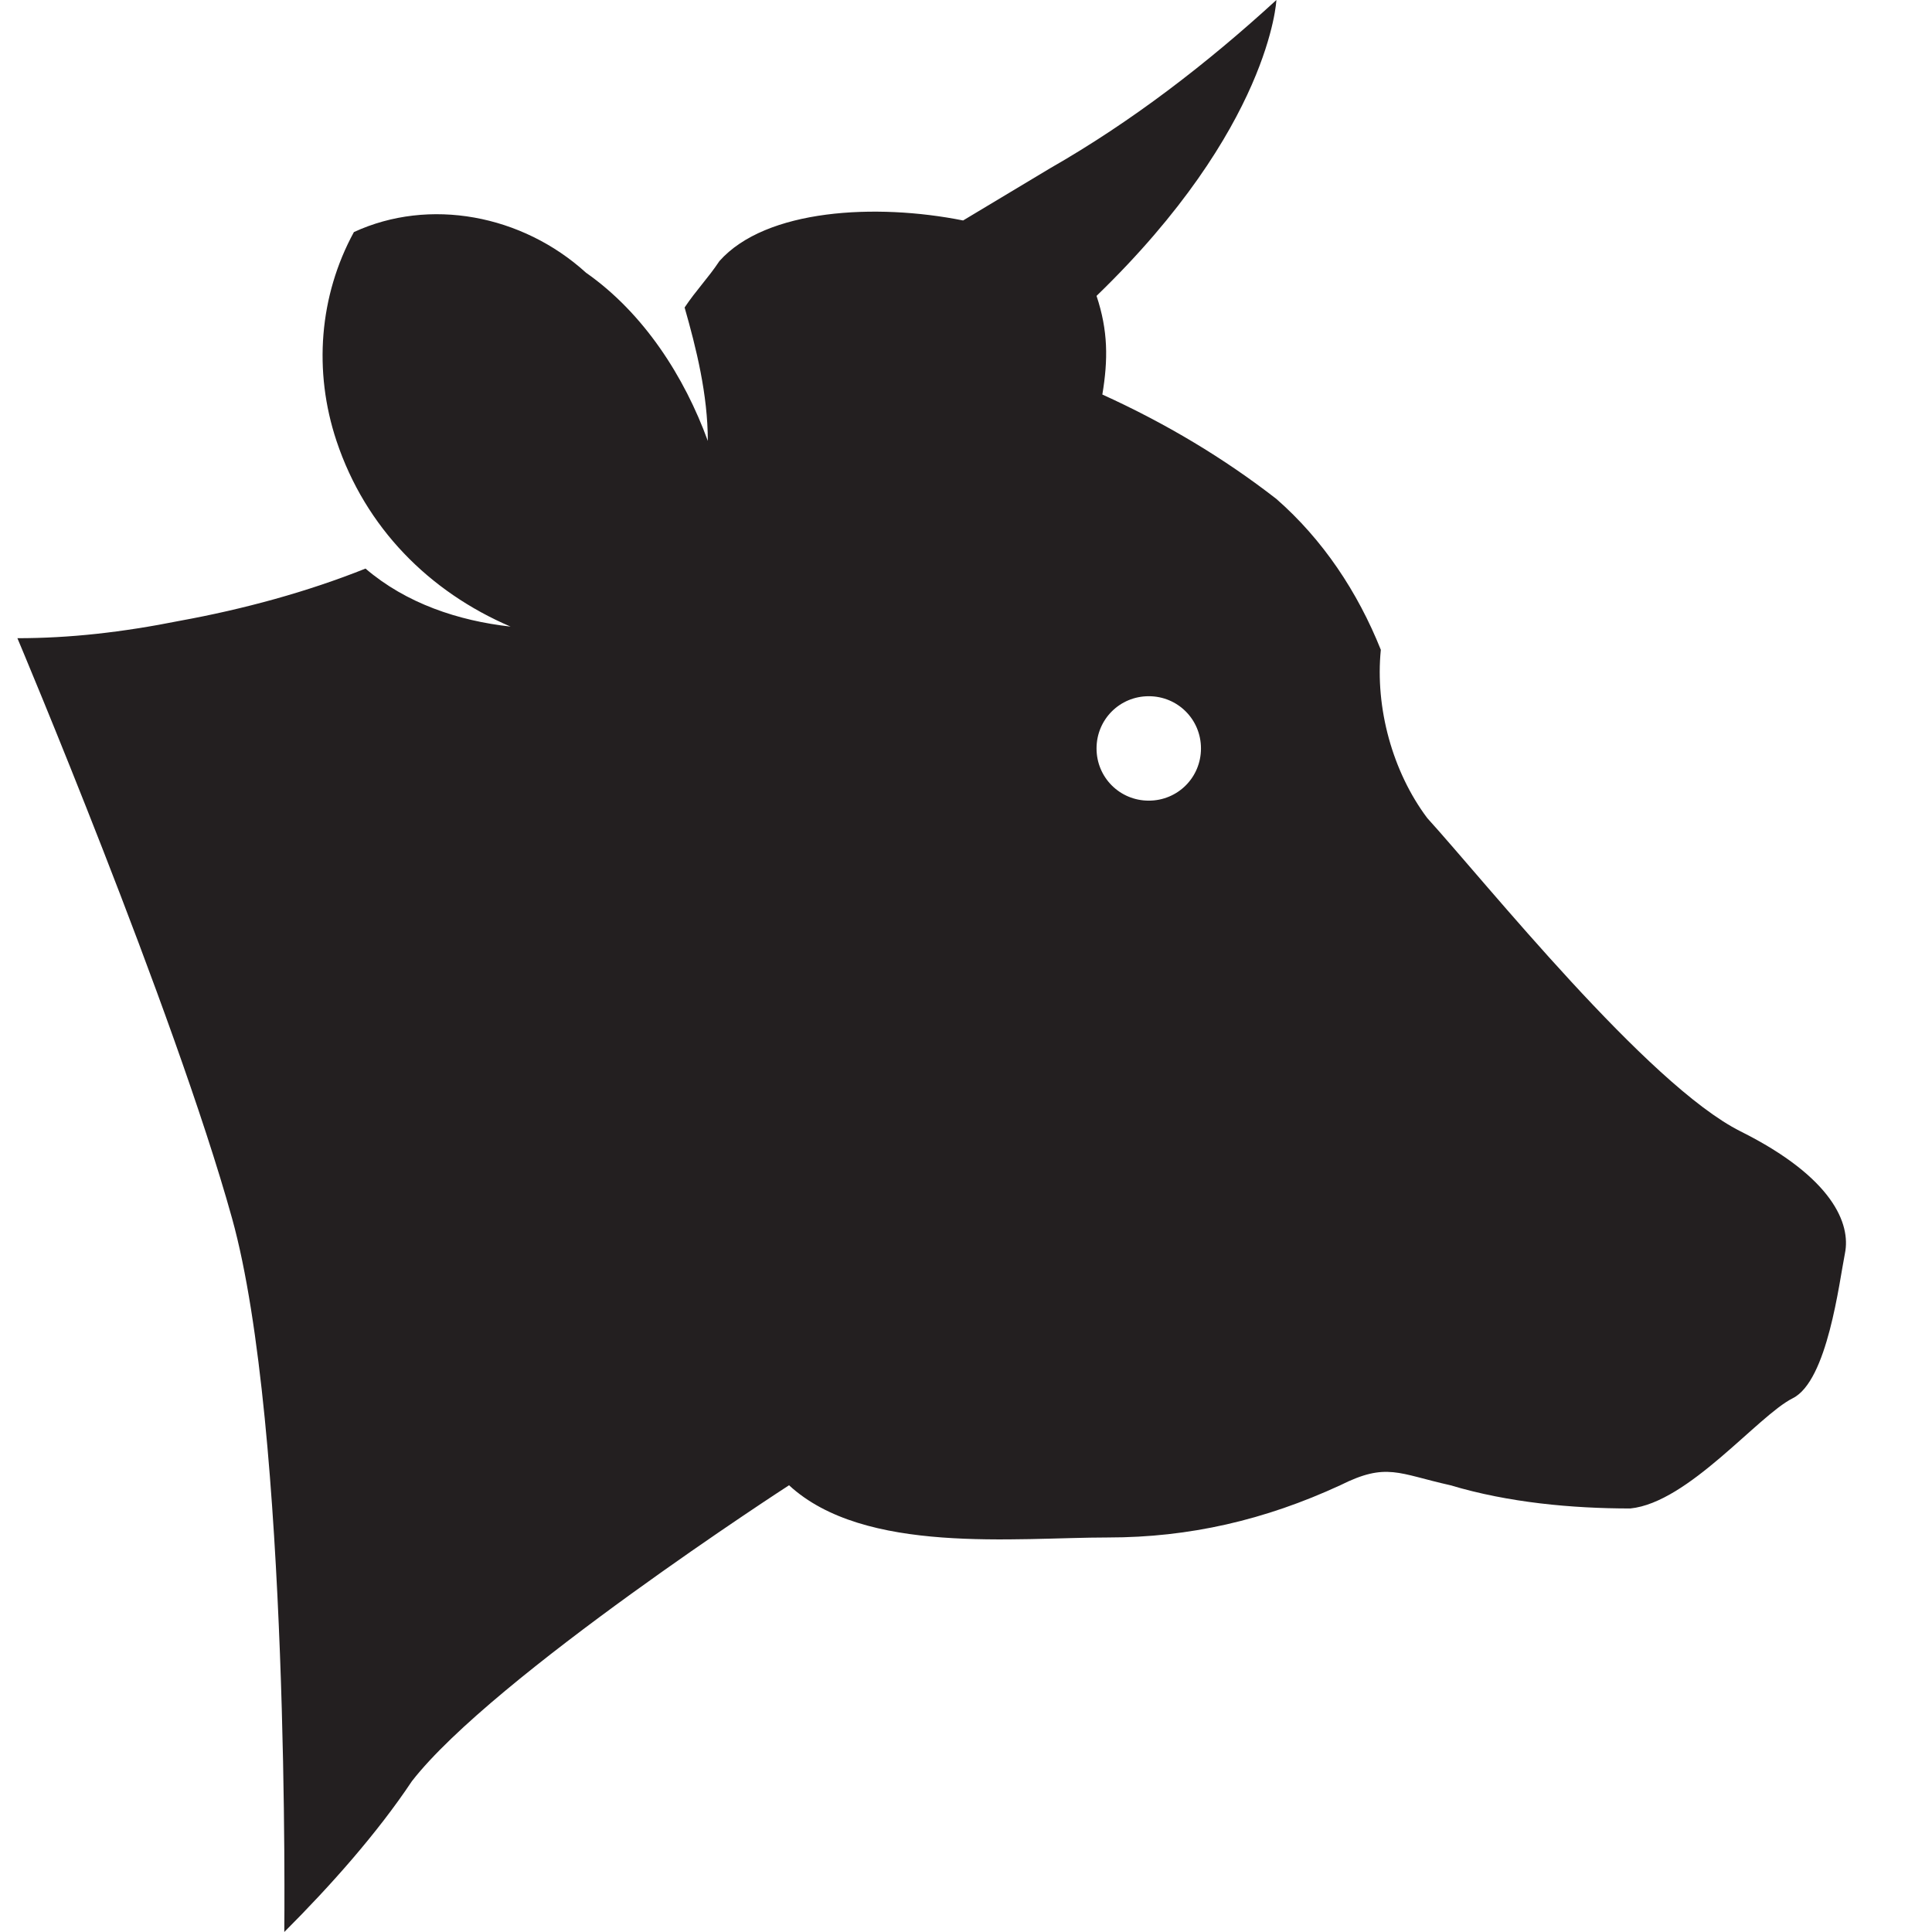
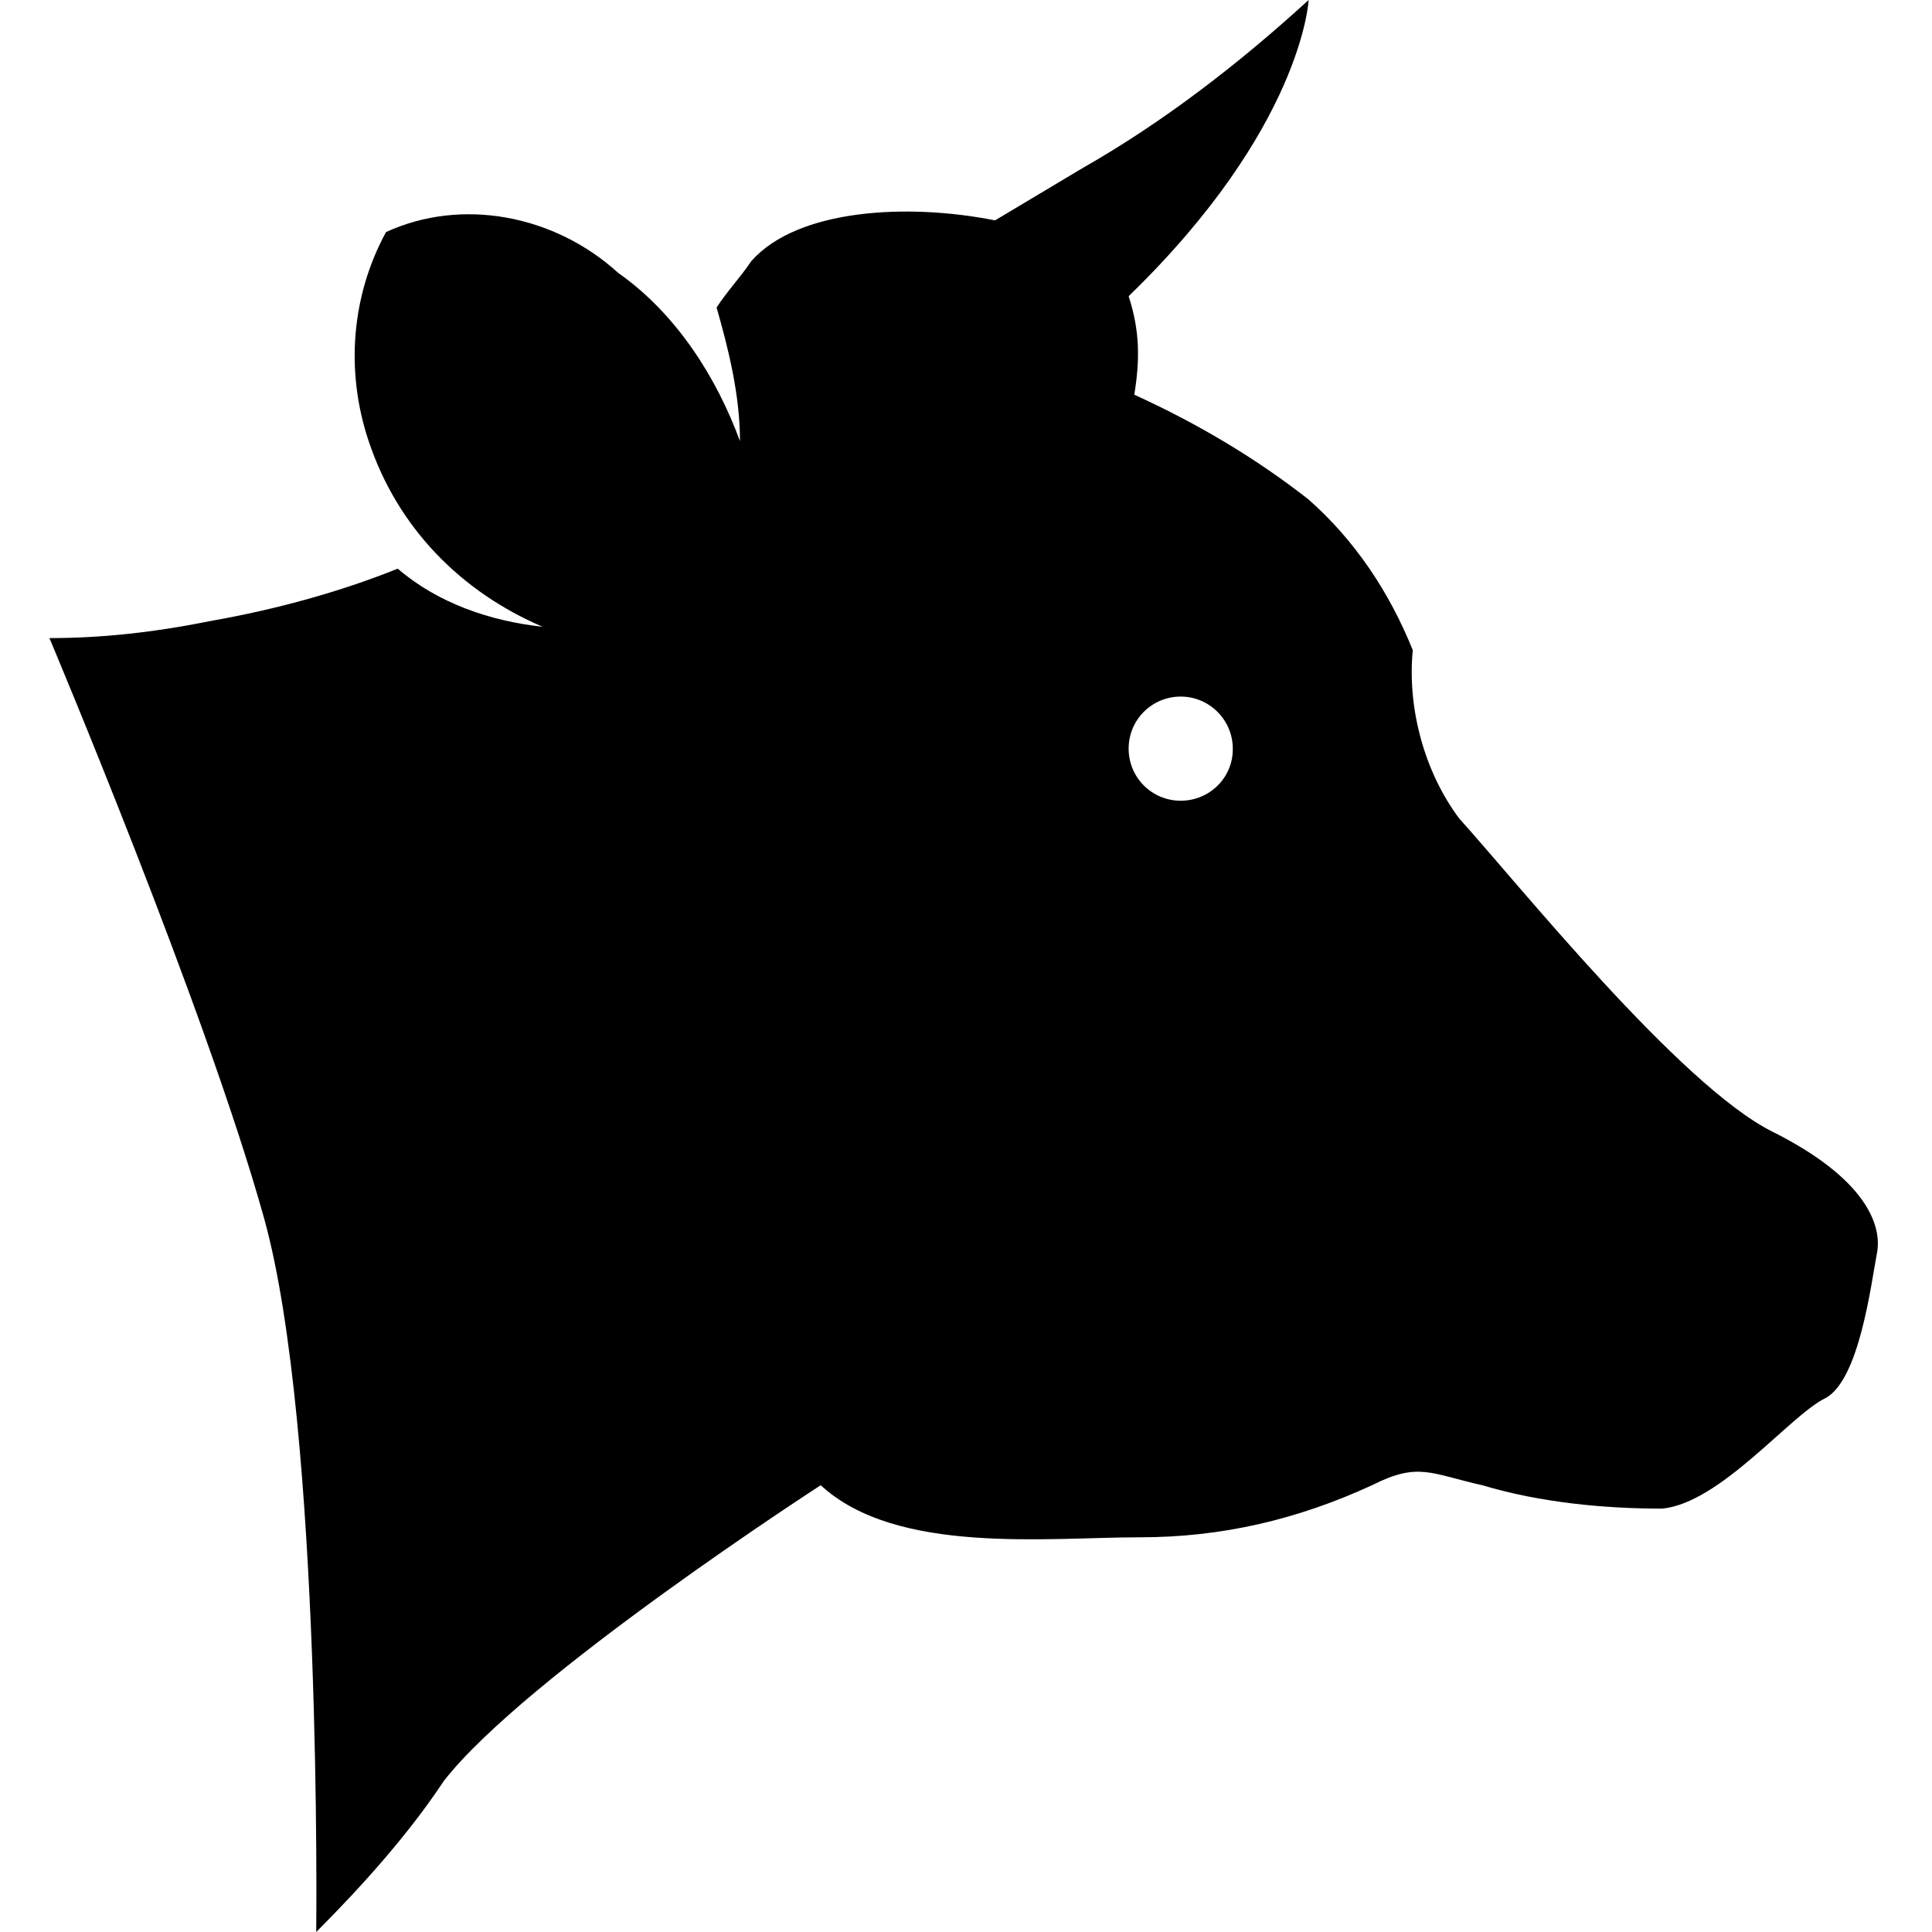
- <svg xmlns="http://www.w3.org/2000/svg" version="1.1" id="svg2" x="0px" y="0px" viewBox="0 0 33.3 33.3" style="enable-background:new 0 0 33.3 33.3;" xml:space="preserve">
-   <style type="text/css">
- 	.st0{fill:#231F20;}
- </style>
-   <path id="g10" class="st0" d="M19.8,13.8c-0.5,0-0.9-0.4-0.9-0.9s0.4-0.9,0.9-0.9s0.9,0.4,0.9,0.9l0,0  C20.7,13.4,20.3,13.8,19.8,13.8 M0.3,11c0,0,2.7,6.4,3.7,10s0.9,12.3,0.9,12.3c0.8-0.8,1.6-1.7,2.2-2.6c1.4-1.8,6.5-5.1,6.5-5.1  c1.3,1.2,3.9,0.9,5.5,0.9c1.4,0,2.7-0.3,4-0.9c0.8-0.4,1-0.2,1.9,0c1,0.3,2.1,0.4,3.1,0.4c1-0.1,2.2-1.6,2.8-1.9s0.8-2,0.9-2.5  s-0.2-1.3-1.8-2.1s-4.4-4.3-5.4-5.4c-0.6-0.8-0.9-1.9-0.8-2.9c-0.4-1-1-1.9-1.8-2.6c-0.9-0.7-1.9-1.3-3-1.8c0.1-0.6,0.1-1.1-0.1-1.7  C21.9,2.2,22,0,22,0c-1.2,1.1-2.5,2.1-3.9,2.9l-1.5,0.9c-1.5-0.3-3.4-0.2-4.2,0.7c-0.2,0.3-0.4,0.5-0.6,0.8C12,6,12.2,6.8,12.2,7.6  c-0.4-1.1-1.1-2.2-2.1-2.9C9,3.7,7.4,3.4,6.1,4C5.5,5.1,5.4,6.4,5.8,7.6c0.5,1.5,1.6,2.6,3,3.2c-0.9-0.1-1.8-0.4-2.5-1  c-1,0.4-2.1,0.7-3.2,0.9C2.1,10.9,1.2,11,0.3,11" />
+ <svg xmlns="http://www.w3.org/2000/svg" version="1.1" id="svg2" x="0px" y="0px" viewBox="0 0 512 512" style="enable-background:new 0 0 512 512;" xml:space="preserve">
+   <path id="g10" d="M312.9,212.2c-7.7,0-13.8-6.2-13.8-13.8c0-7.7,6.2-13.8,13.8-13.8s13.8,6.2,13.8,13.8l0,0  C326.8,206,320.6,212.2,312.9,212.2 M13.1,169.1c0,0,41.5,98.4,56.9,153.8S83.8,512,83.8,512c12.3-12.3,24.6-26.1,33.8-40  c21.5-27.7,99.9-78.4,99.9-78.4c20,18.5,60,13.8,84.6,13.8c21.5,0,41.5-4.6,61.5-13.8c12.3-6.2,15.4-3.1,29.2,0  c15.4,4.6,32.3,6.2,47.7,6.2c15.4-1.5,33.8-24.6,43.1-29.2c9.2-4.6,12.3-30.8,13.8-38.4s-3.1-20-27.7-32.3s-67.7-66.1-83-83  c-9.2-12.3-13.8-29.2-12.3-44.6c-6.2-15.4-15.4-29.2-27.7-40c-13.8-10.8-29.2-20-46.1-27.7c1.5-9.2,1.5-16.9-1.5-26.1  C345.2,33.8,346.8,0,346.8,0c-18.5,16.9-38.4,32.3-60,44.6l-23.1,13.8c-23.1-4.6-52.3-3.1-64.6,10.8c-3.1,4.6-6.2,7.7-9.2,12.3  c3.1,10.8,6.2,23.1,6.2,35.4c-6.2-16.9-16.9-33.8-32.3-44.6c-16.9-15.4-41.5-20-61.5-10.8c-9.2,16.9-10.8,36.9-4.6,55.4  c7.7,23.1,24.6,40,46.1,49.2c-13.8-1.5-27.7-6.2-38.4-15.4c-15.4,6.2-32.3,10.8-49.2,13.8C40.8,167.6,27,169.1,13.1,169.1" />
</svg>
